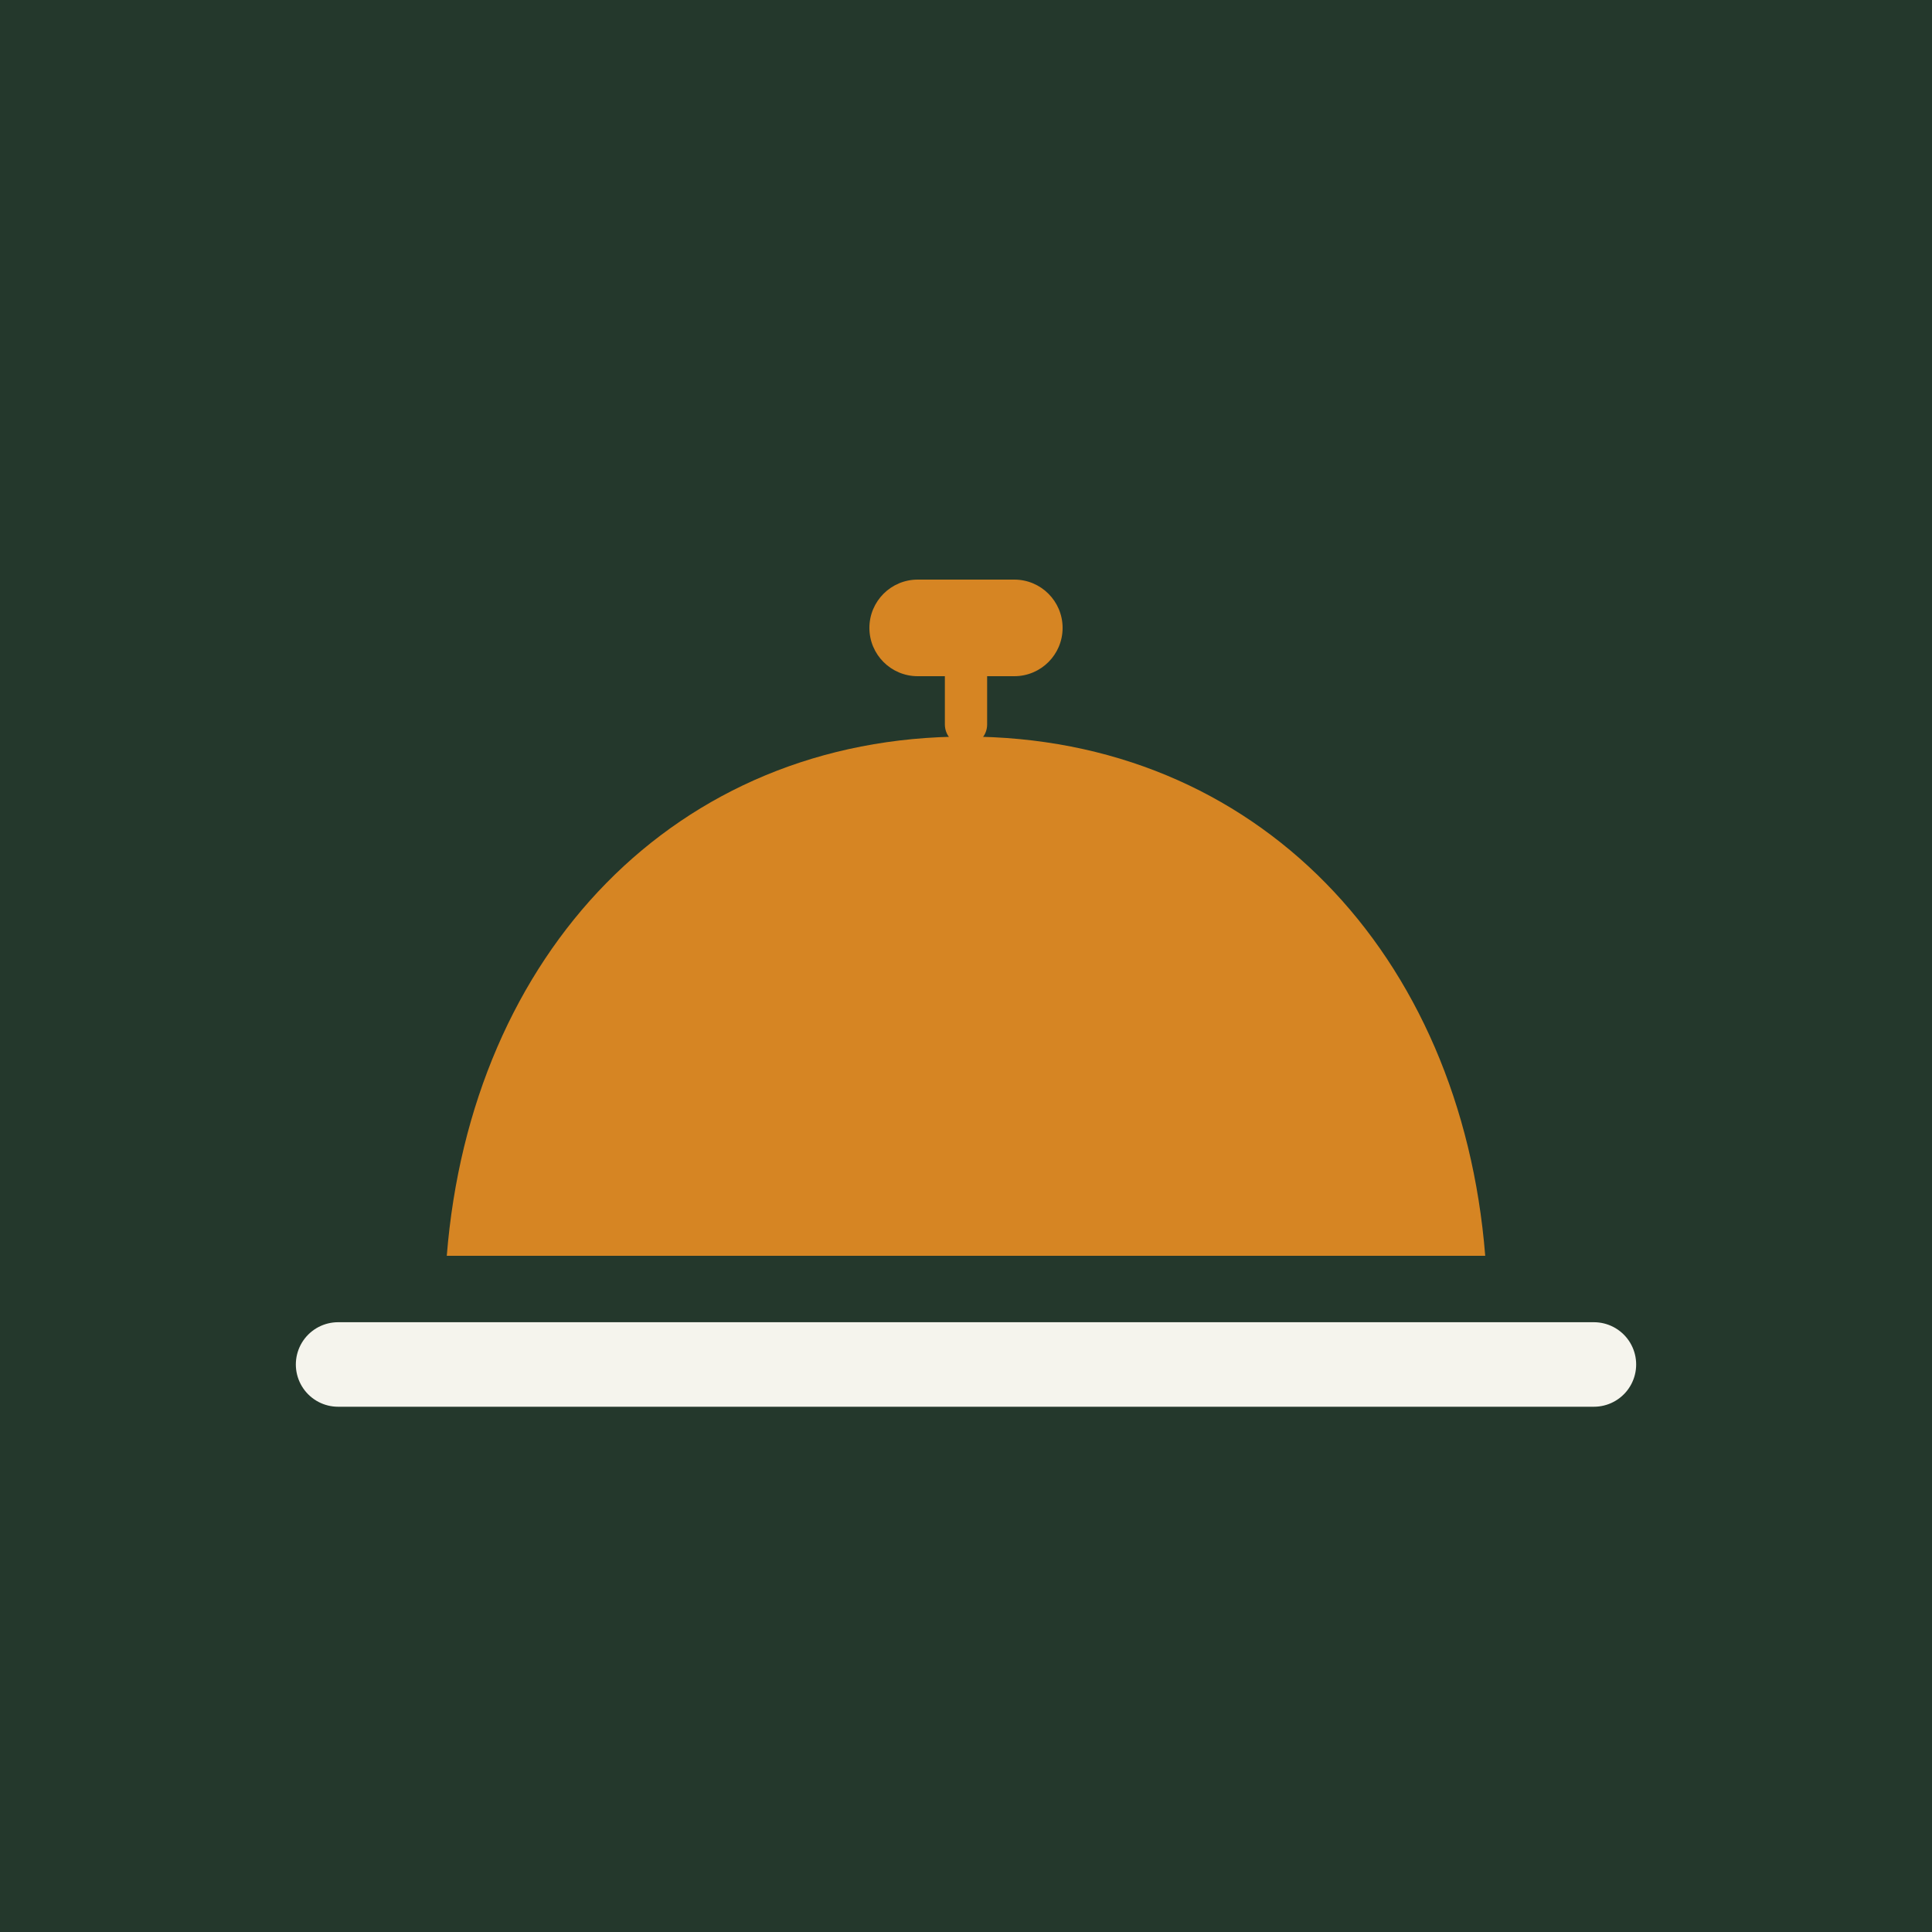
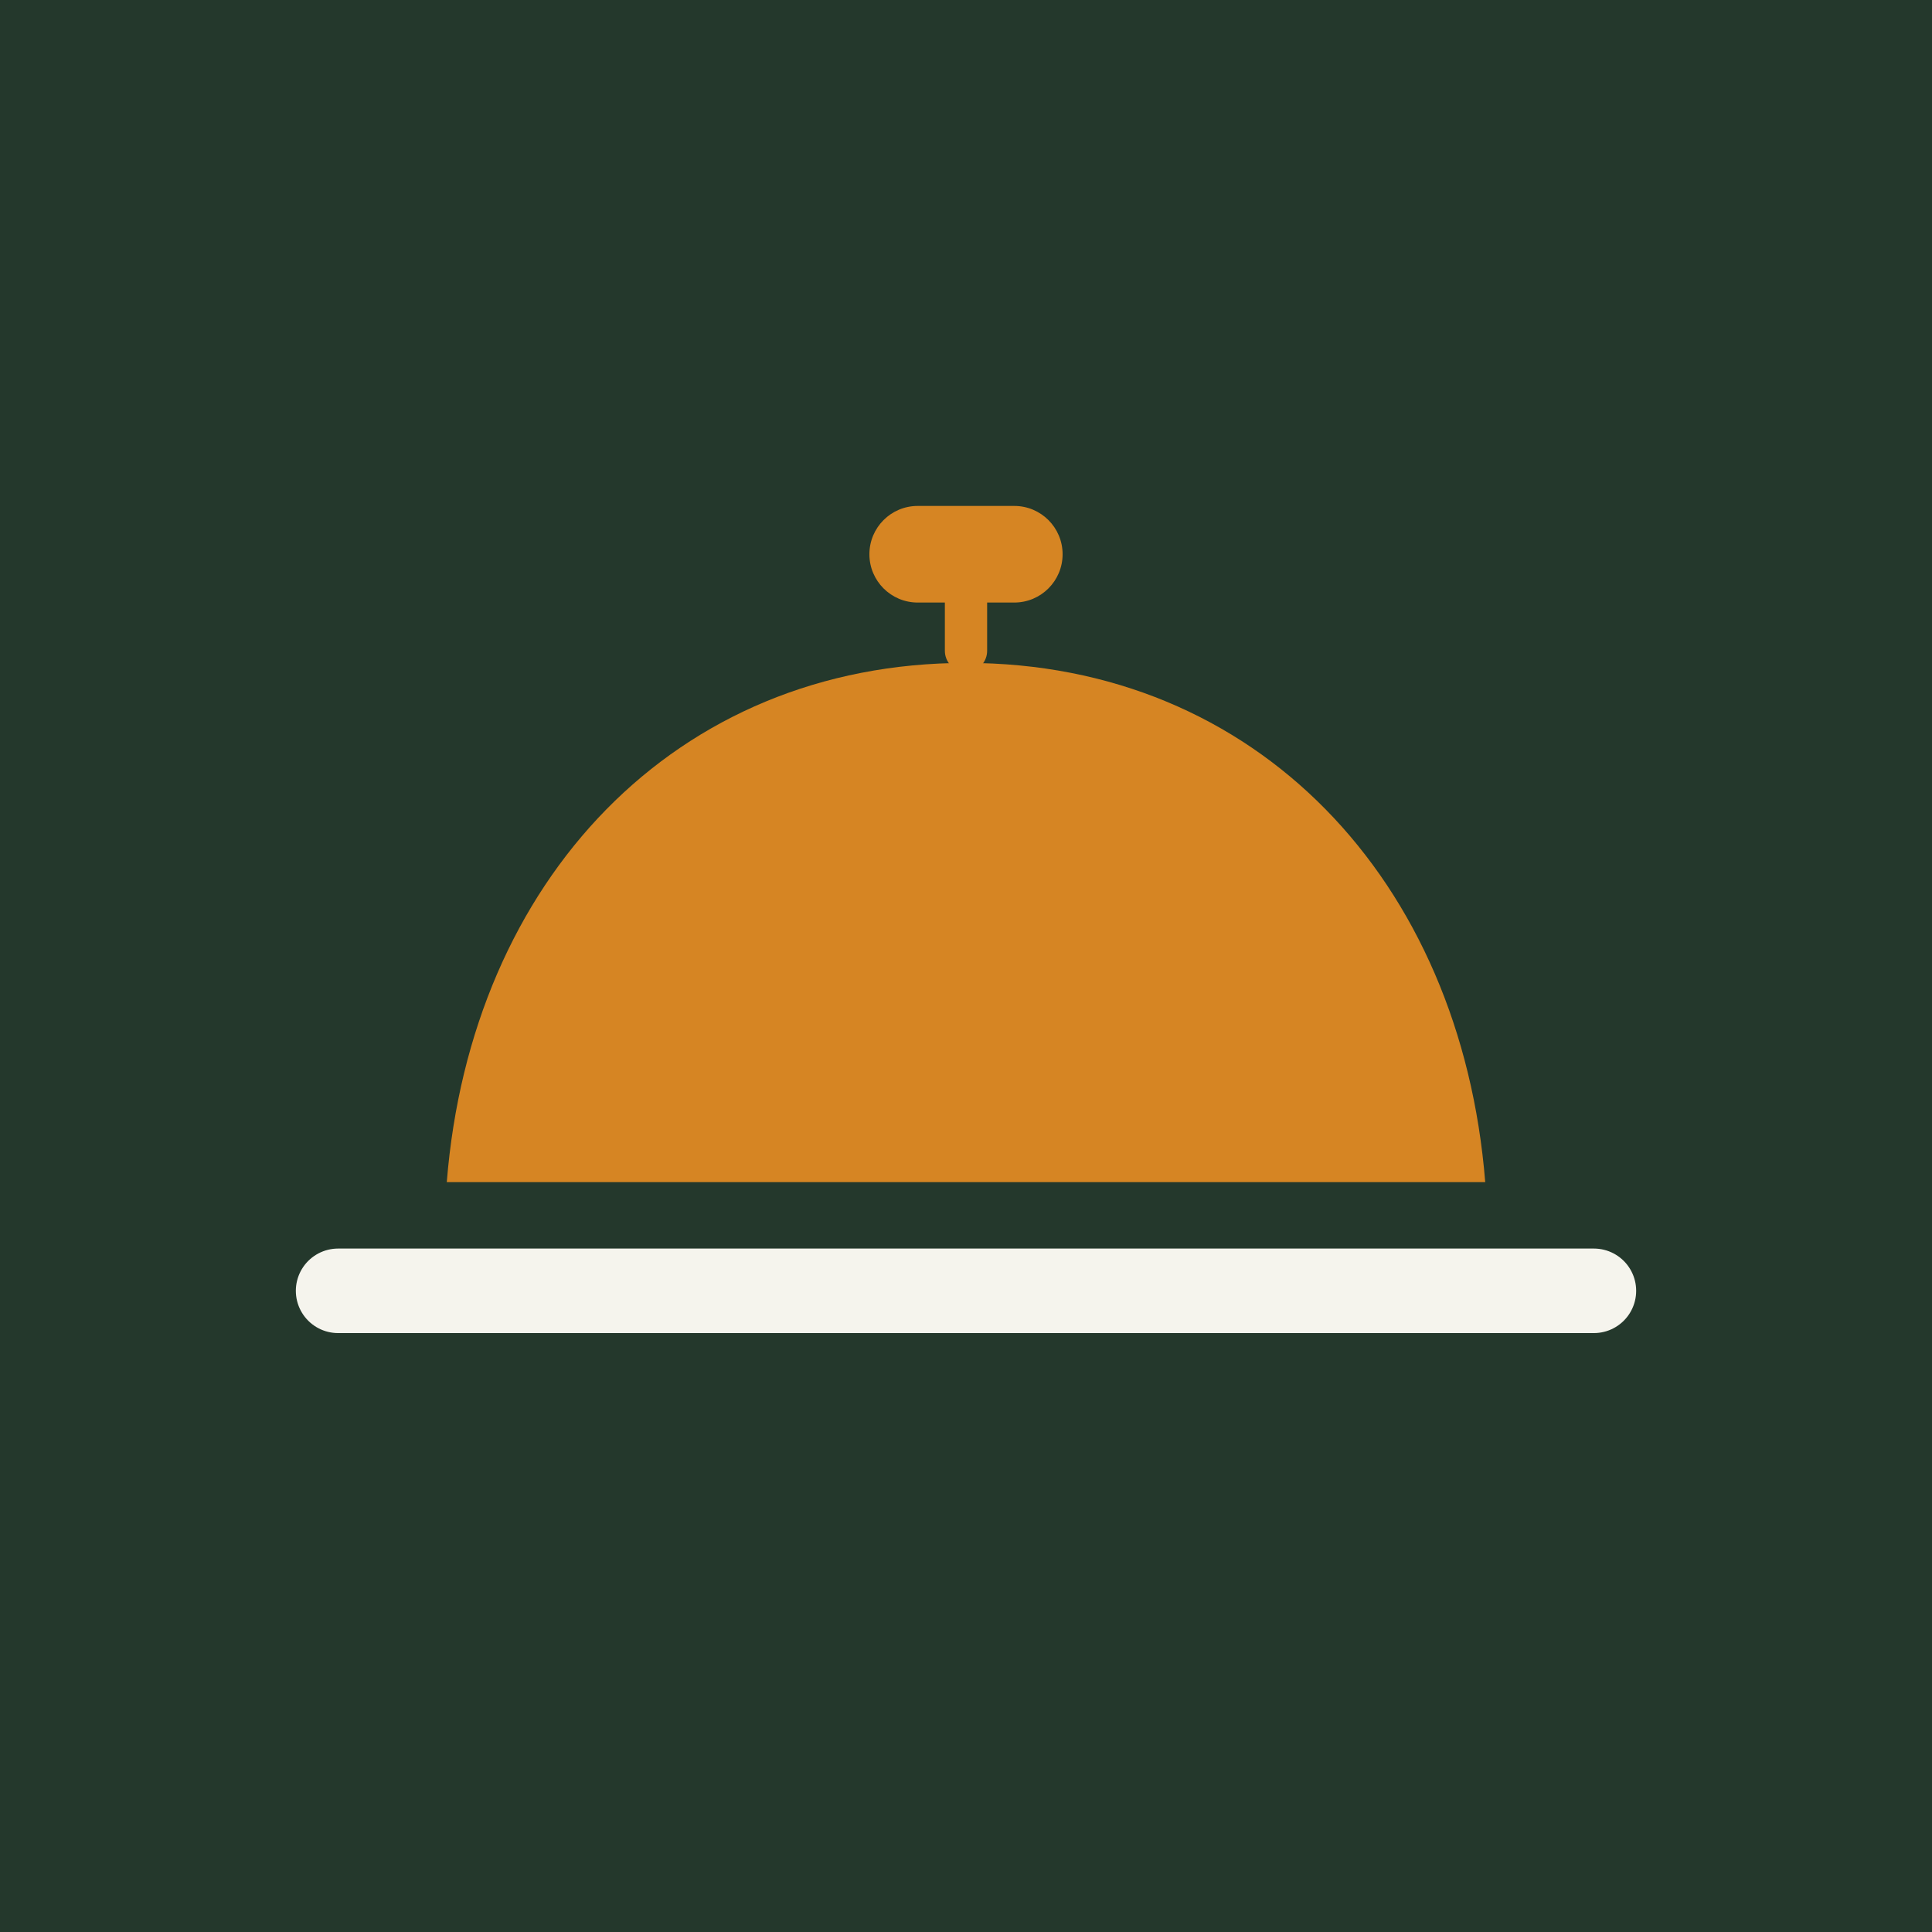
<svg xmlns="http://www.w3.org/2000/svg" width="1024" height="1024" viewBox="0 0 160 160">
  <rect width="160" height="160" fill="#24382C" />
-   <path d="M37 104 C39 79 55.92 61 80 61 C104.08 61 121 79 123 104L37 104Z" fill="#d68523" />
-   <path d="M28 113H132" stroke="#F5F4ED" stroke-width="7" stroke-linecap="round" />
-   <path d="M80 55V60" stroke="#d68523" stroke-width="3.5" stroke-linecap="round" />
-   <rect x="72" y="48" width="16" height="8" rx="4" fill="#d68523" />
+   <g transform="translate(0,-6.1)">
+     <path d="M37 104 C39 79 55.92 61 80 61 C104.08 61 121 79 123 104L37 104Z" fill="#d68523" />
+     <path d="M28 113H132" stroke="#F5F4ED" stroke-width="7" stroke-linecap="round" />
+     <path d="M80 55V60" stroke="#d68523" stroke-width="3.5" stroke-linecap="round" />
+     <rect x="72" y="48" width="16" height="8" rx="4" fill="#d68523" />
+   </g>
</svg>
